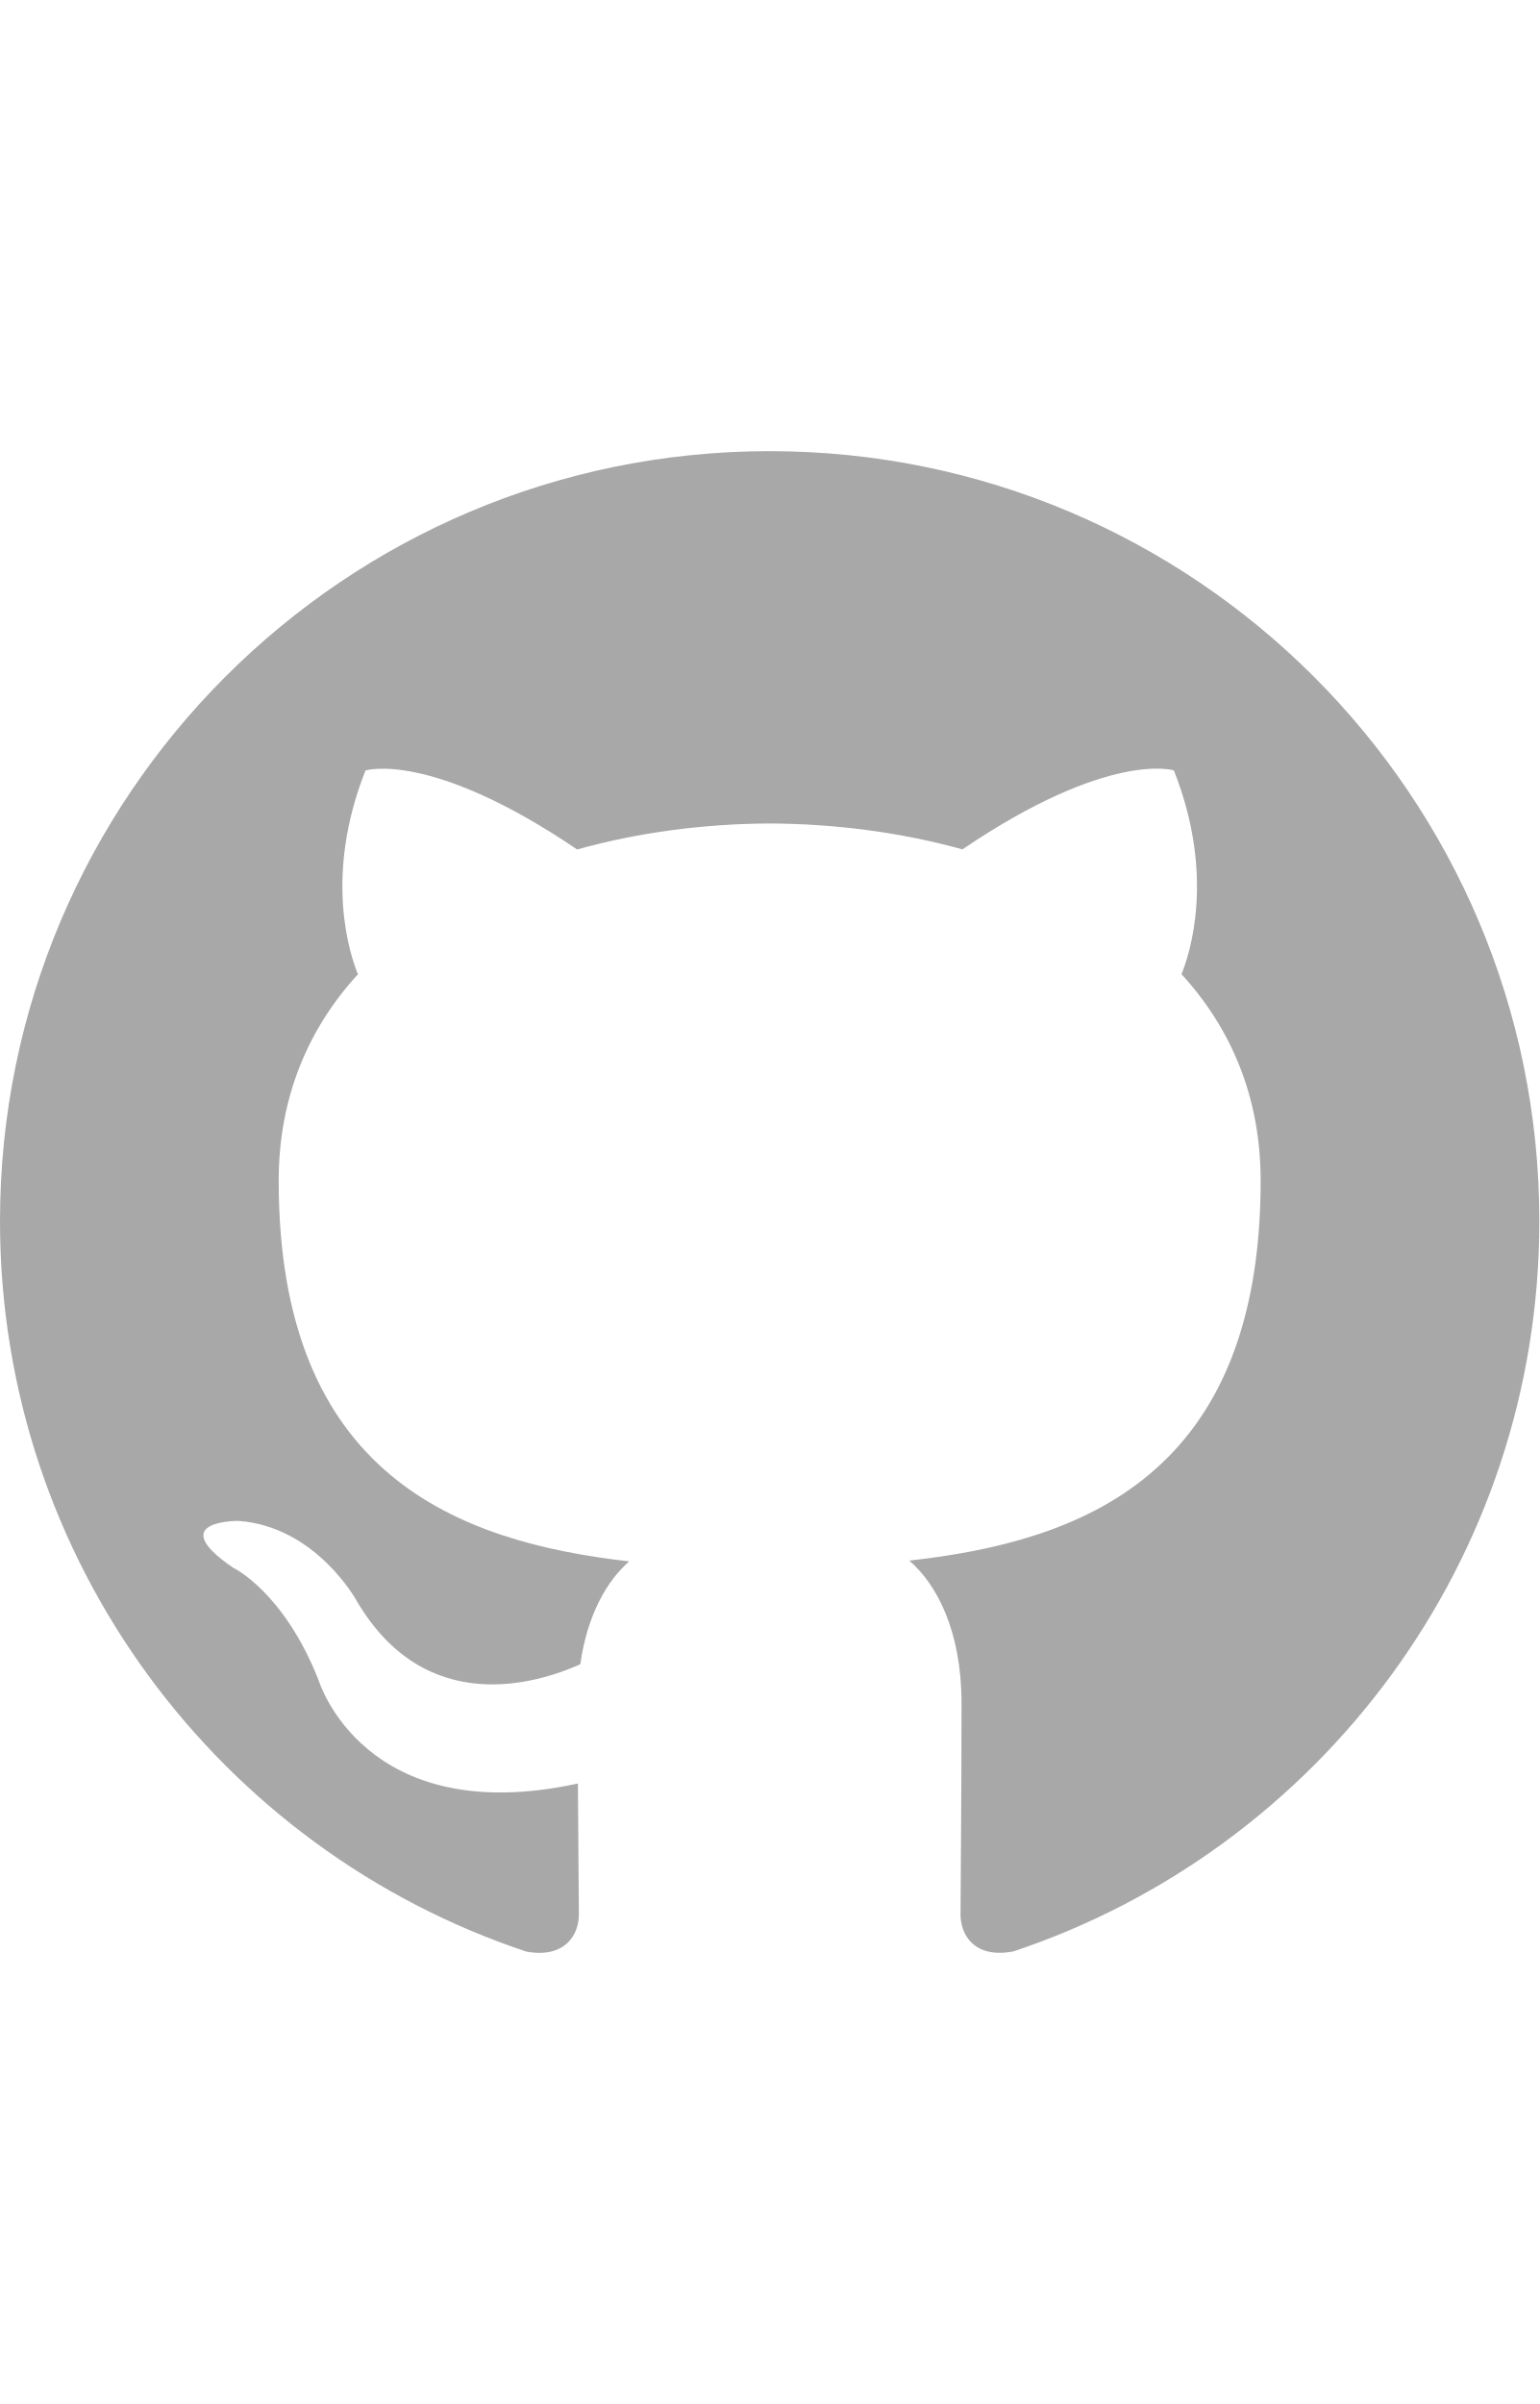
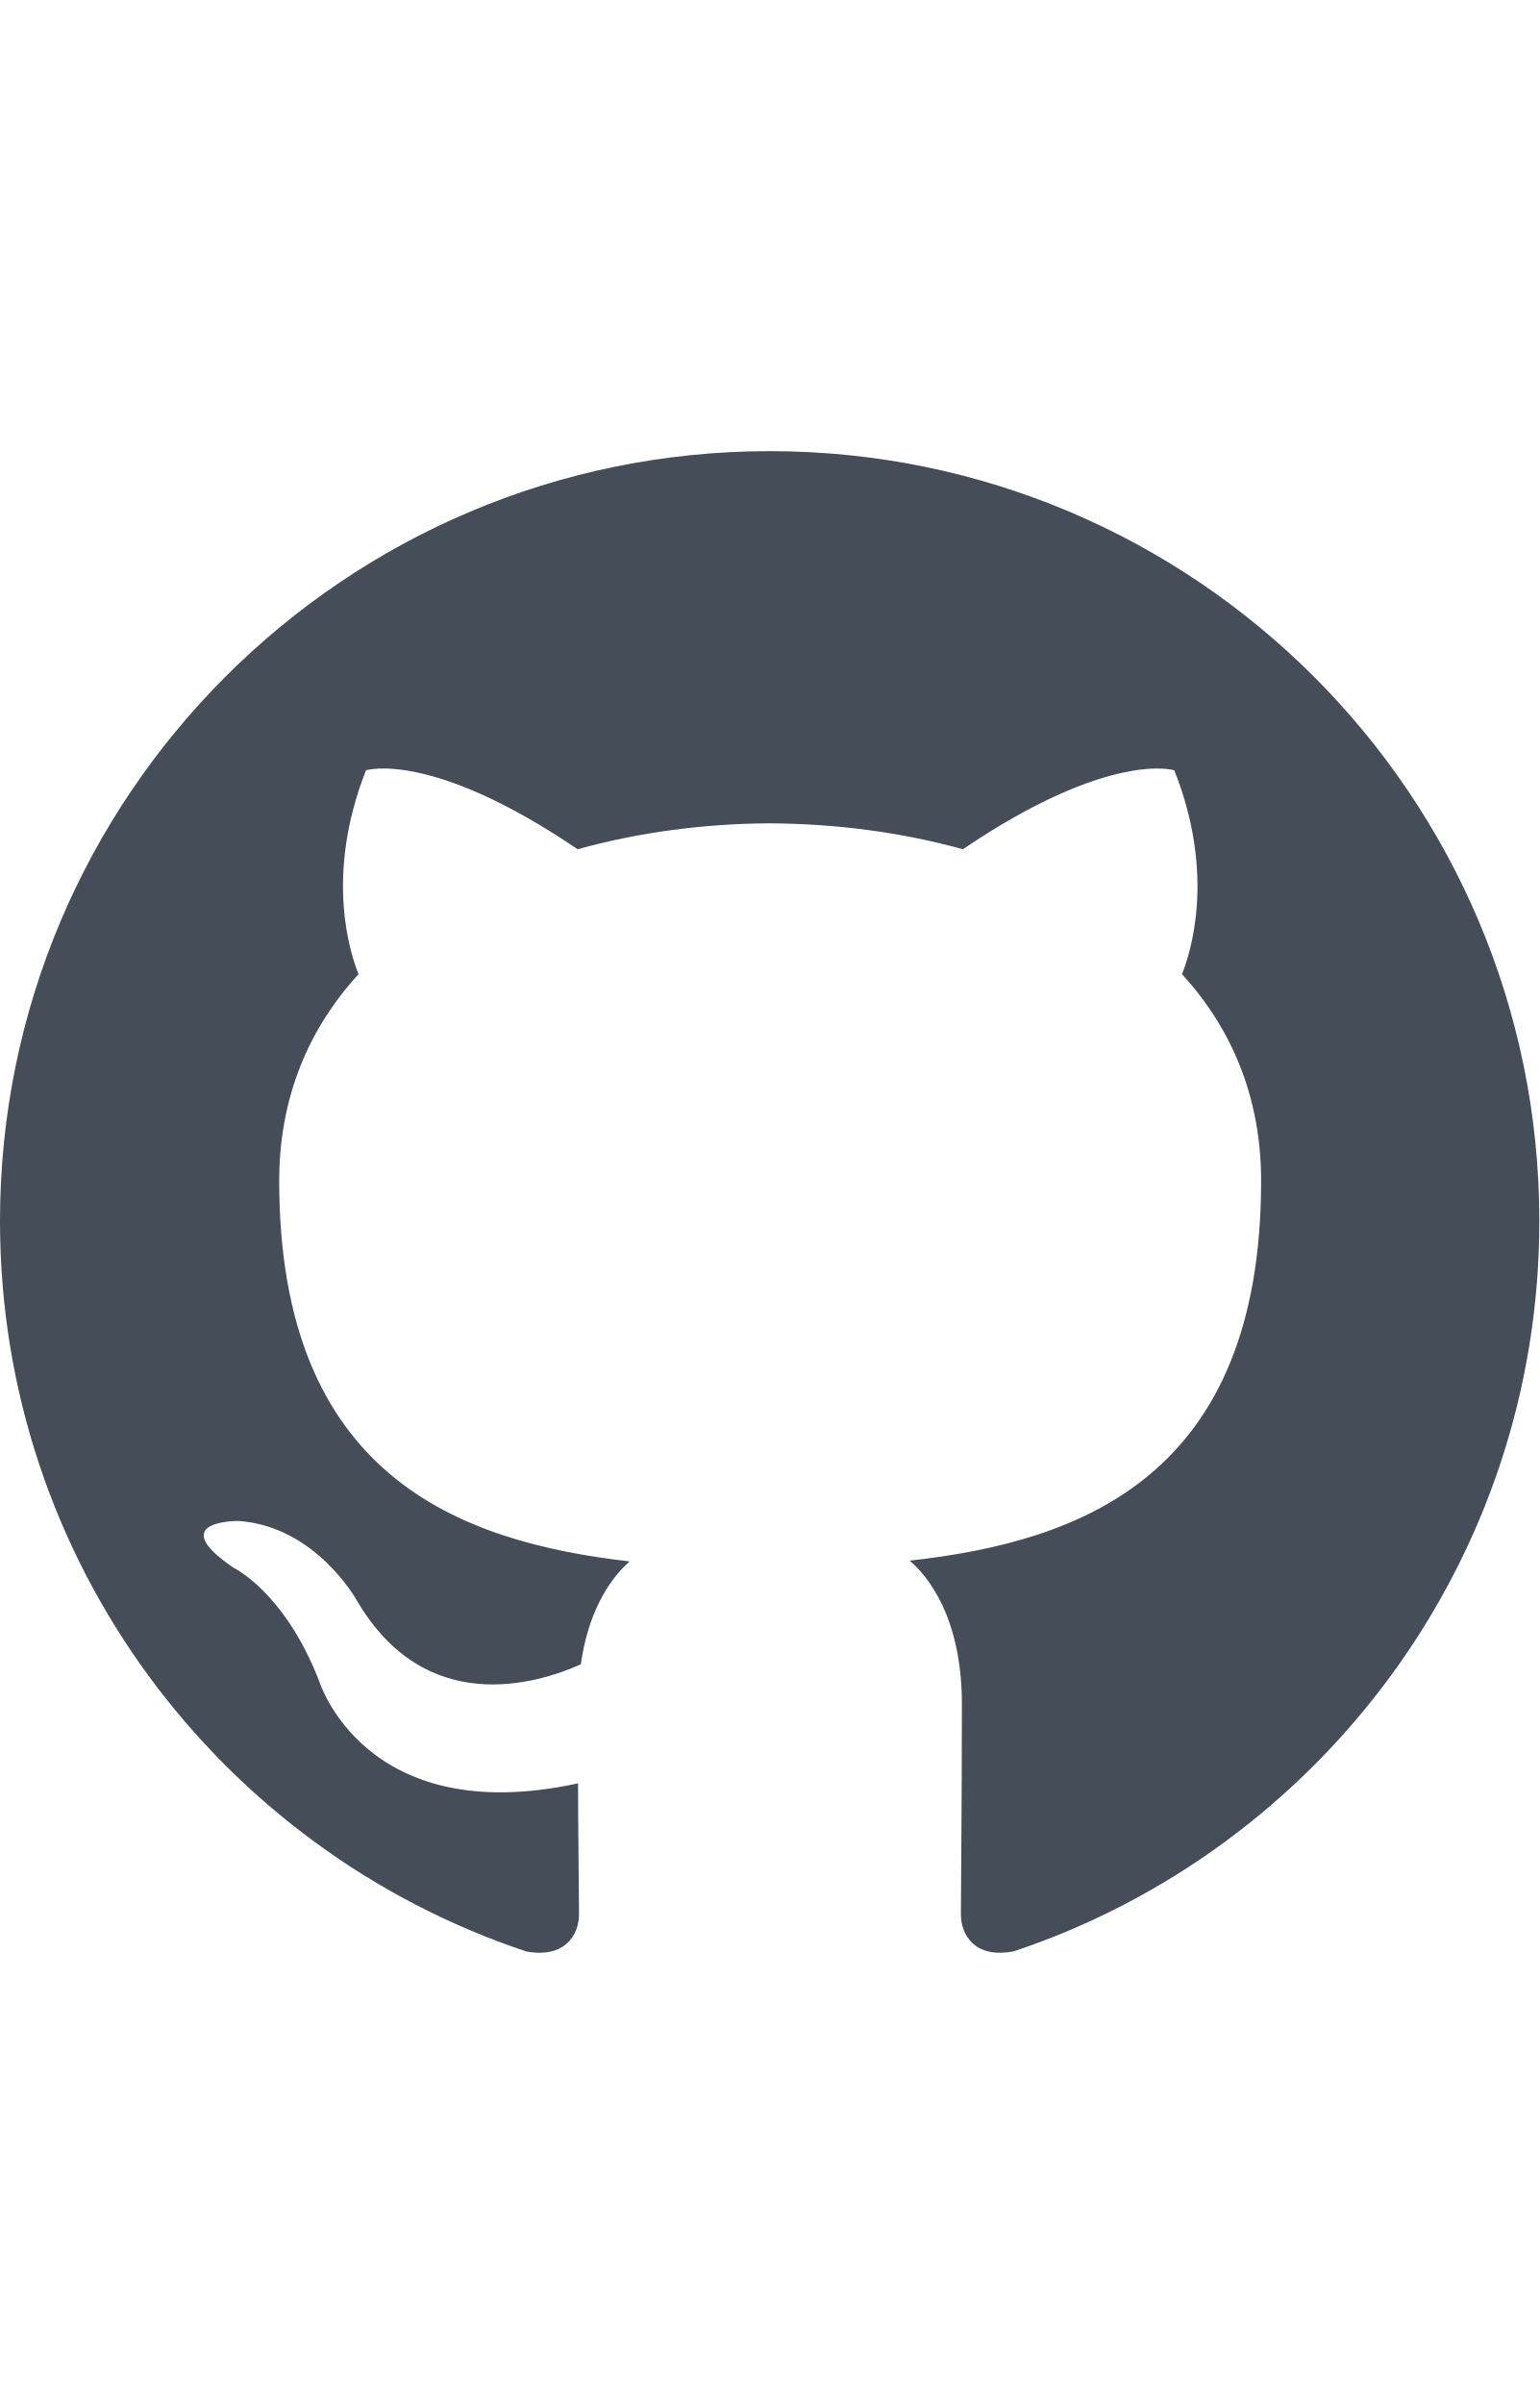
- <svg xmlns="http://www.w3.org/2000/svg" version="1.1" id="Layer_1" x="0px" y="0px" viewBox="0 0 784 1224" enable-background="new 0 0 784 1224" xml:space="preserve">
-   <path fill="#A8A8A8" d="M391.975,229.704C175.53,229.704,0,405.183,0,621.729C0,794.885,112.289,941.825,268.068,993.65  c19.599,3.586,26.771-8.486,26.771-18.892c0-9.294-0.354-33.944-0.505-66.676c-109.056,23.69-132.039-52.533-132.039-52.533  c-17.831-45.259-43.542-57.331-43.542-57.331c-35.611-24.296,2.677-23.842,2.677-23.842c39.349,2.778,60.059,40.41,60.059,40.41  c34.954,59.907,91.73,42.582,114.057,32.58c3.586-25.357,13.689-42.582,24.903-52.381c-87.033-9.951-178.51-43.542-178.51-193.765  c0-42.784,15.255-77.789,40.359-105.166c-4.041-9.951-17.528-49.805,3.839-103.752c0,0,32.934-10.557,107.793,40.208  c31.267-8.739,64.757-13.083,98.095-13.234c33.288,0.152,66.828,4.496,98.145,13.184c74.859-50.714,107.692-40.208,107.692-40.208  c21.367,53.947,7.93,93.801,3.889,103.752c25.105,27.378,40.309,62.383,40.309,105.166c0,150.577-91.629,183.713-178.965,193.411  c14.093,12.123,26.62,36.015,26.62,72.586c0,52.381-0.505,94.66-0.505,107.54c0,10.507,7.072,22.68,26.974,18.841  C671.812,941.623,784,794.784,784,621.679C784,405.234,608.47,229.704,391.975,229.704z" />
+ <svg xmlns="http://www.w3.org/2000/svg" version="1.1" id="Layer_1" x="0px" y="0px" viewBox="0 0 784 1224" style="enable-background:new 0 0 784 1224;" xml:space="preserve">
+   <style type="text/css">
+ 	.st0{fill:#454D59;}
+ </style>
+   <path class="st0" d="M392,229.7c-216.4,0-392,175.5-392,392c0,173.2,112.3,320.1,268.1,371.9c19.6,3.6,26.8-8.5,26.8-18.9  c0-9.3-0.4-33.9-0.5-66.7c-109.1,23.7-132-52.5-132-52.5c-17.8-45.3-43.5-57.3-43.5-57.3c-35.6-24.3,2.7-23.8,2.7-23.8  c39.3,2.8,60.1,40.4,60.1,40.4c35,59.9,91.7,42.6,114.1,32.6c3.6-25.4,13.7-42.6,24.9-52.4c-87-10-178.5-43.5-178.5-193.8  c0-42.8,15.3-77.8,40.4-105.2c-4-10-17.5-49.8,3.8-103.8c0,0,32.9-10.6,107.8,40.2c31.3-8.7,64.8-13.1,98.1-13.2  c33.3,0.2,66.8,4.5,98.1,13.2c74.9-50.7,107.7-40.2,107.7-40.2C619.5,446.1,606,486,602,496c25.1,27.4,40.3,62.4,40.3,105.2  c0,150.6-91.6,183.7-179,193.4c14.1,12.1,26.6,36,26.6,72.6c0,52.4-0.5,94.7-0.5,107.5c0,10.5,7.1,22.7,27,18.8  C671.8,941.6,784,794.8,784,621.7C784,405.2,608.5,229.7,392,229.7z" />
</svg>
